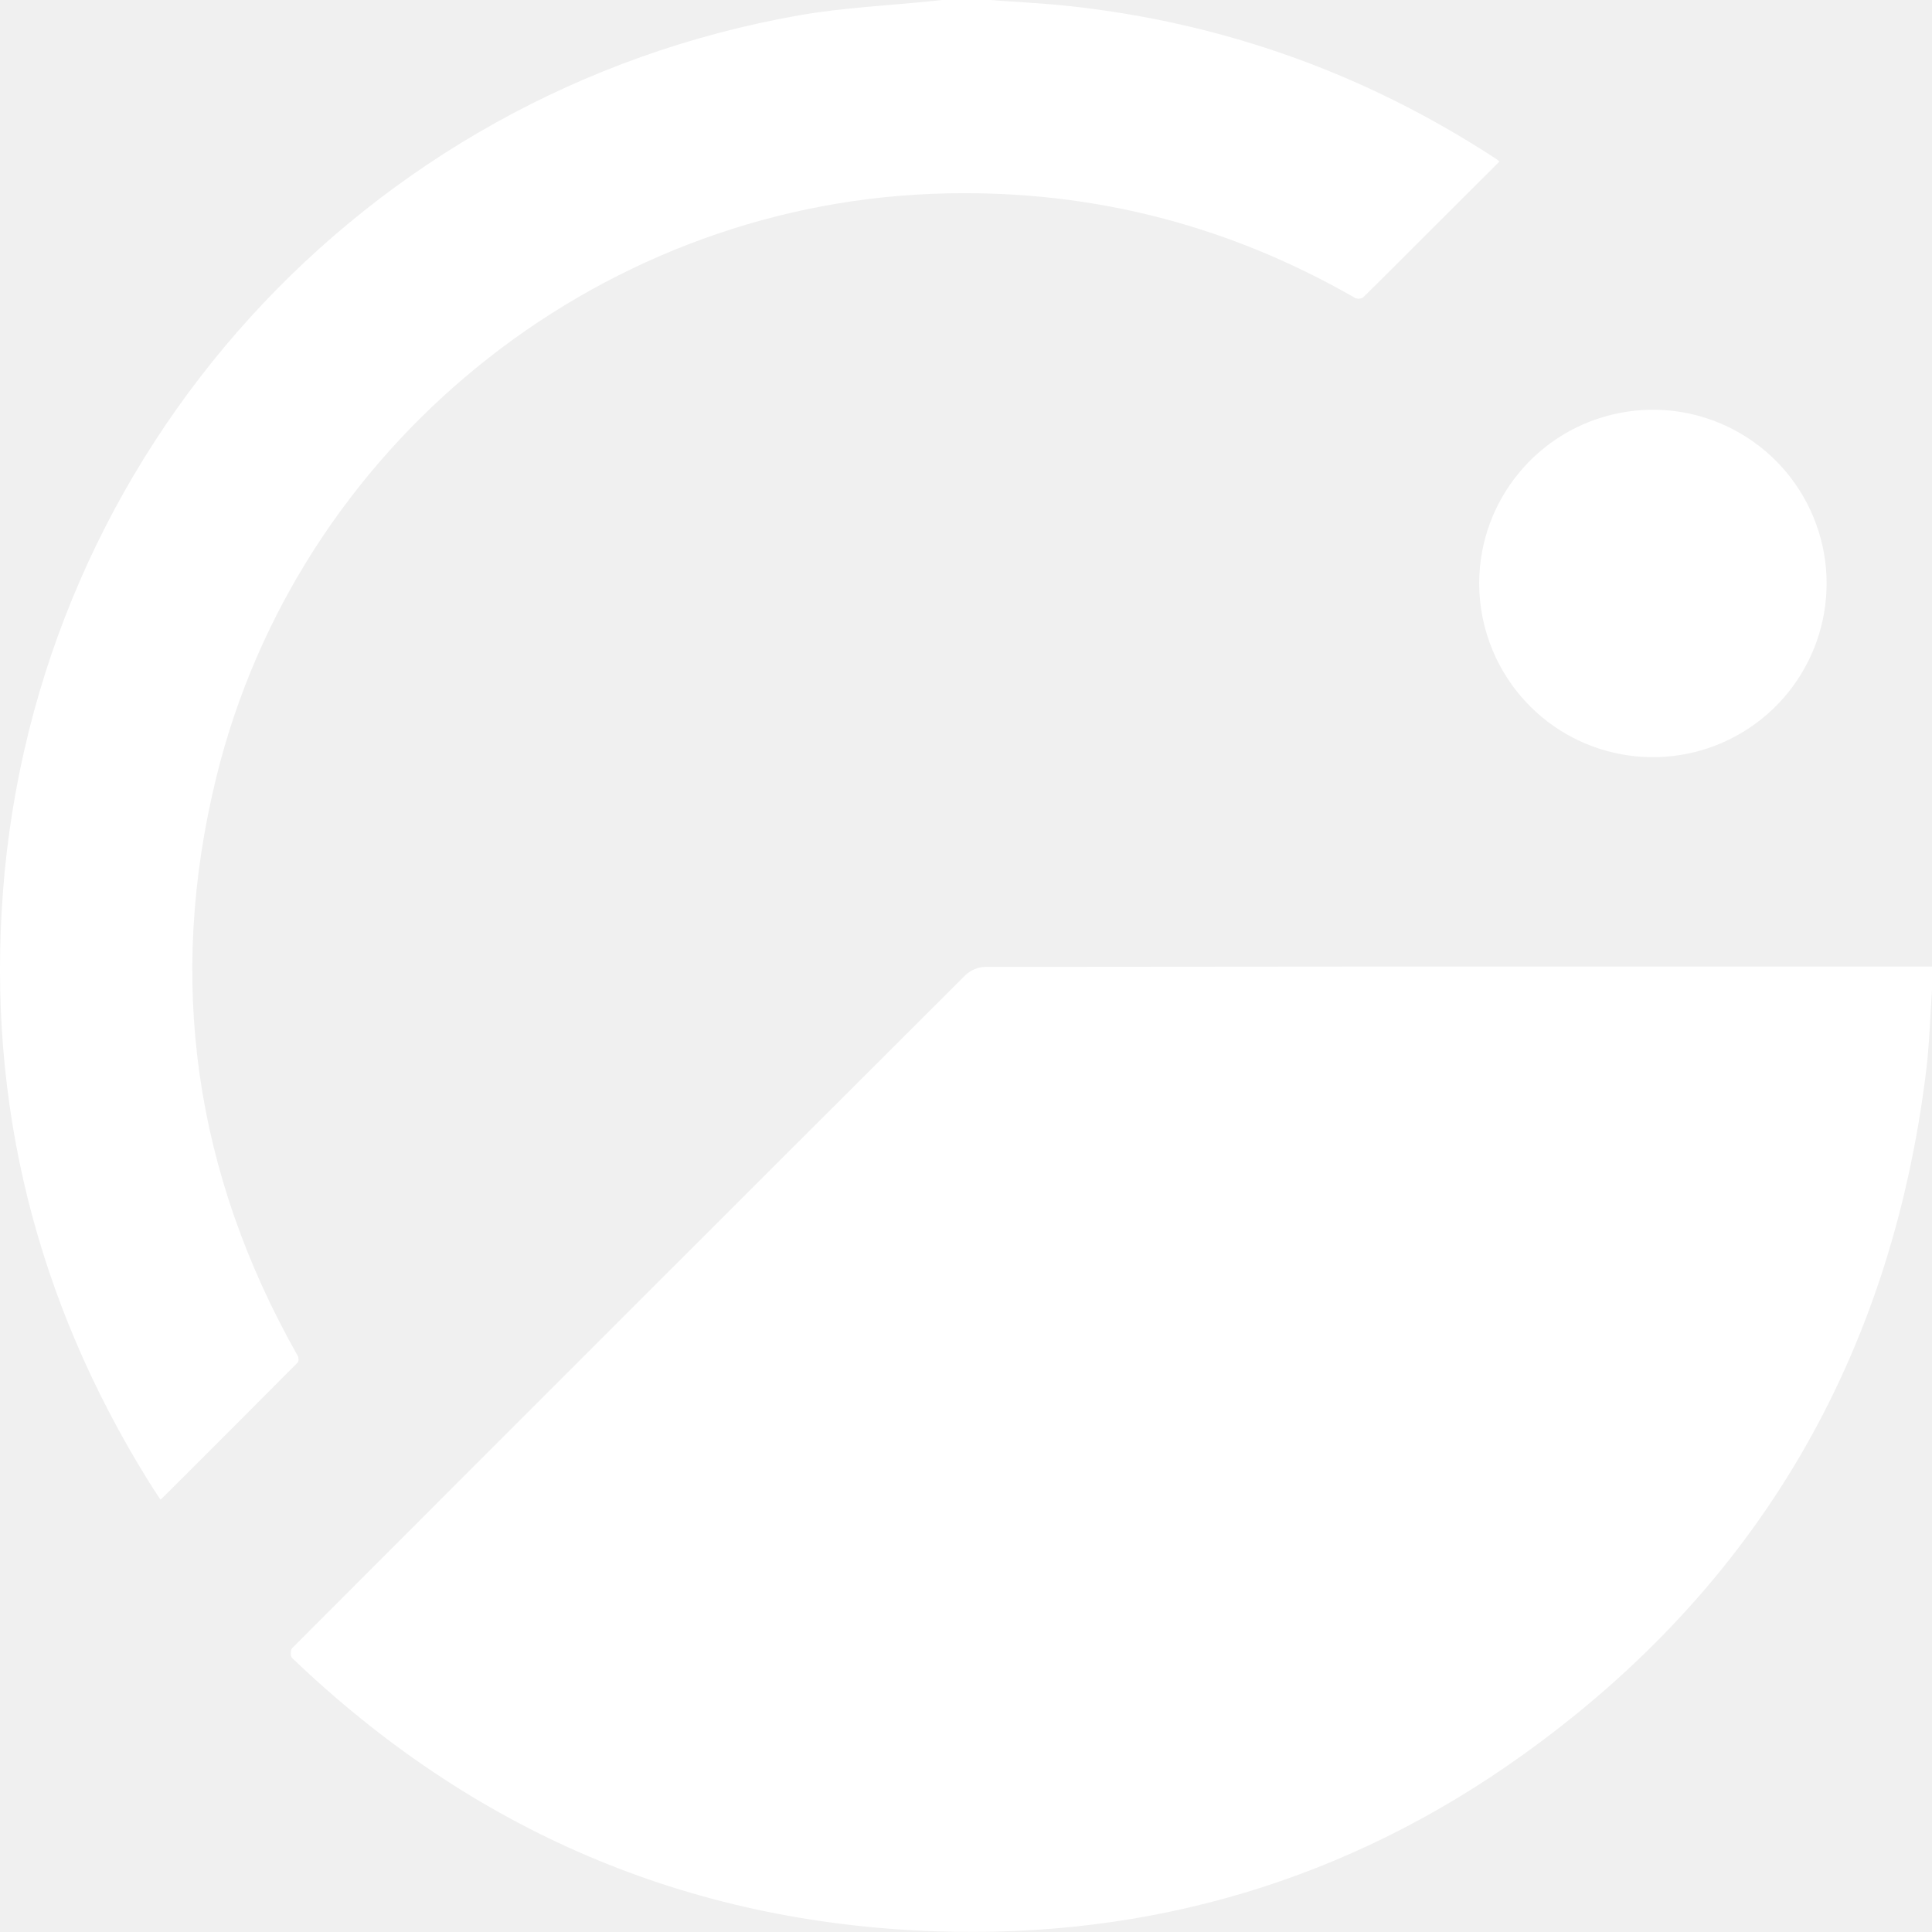
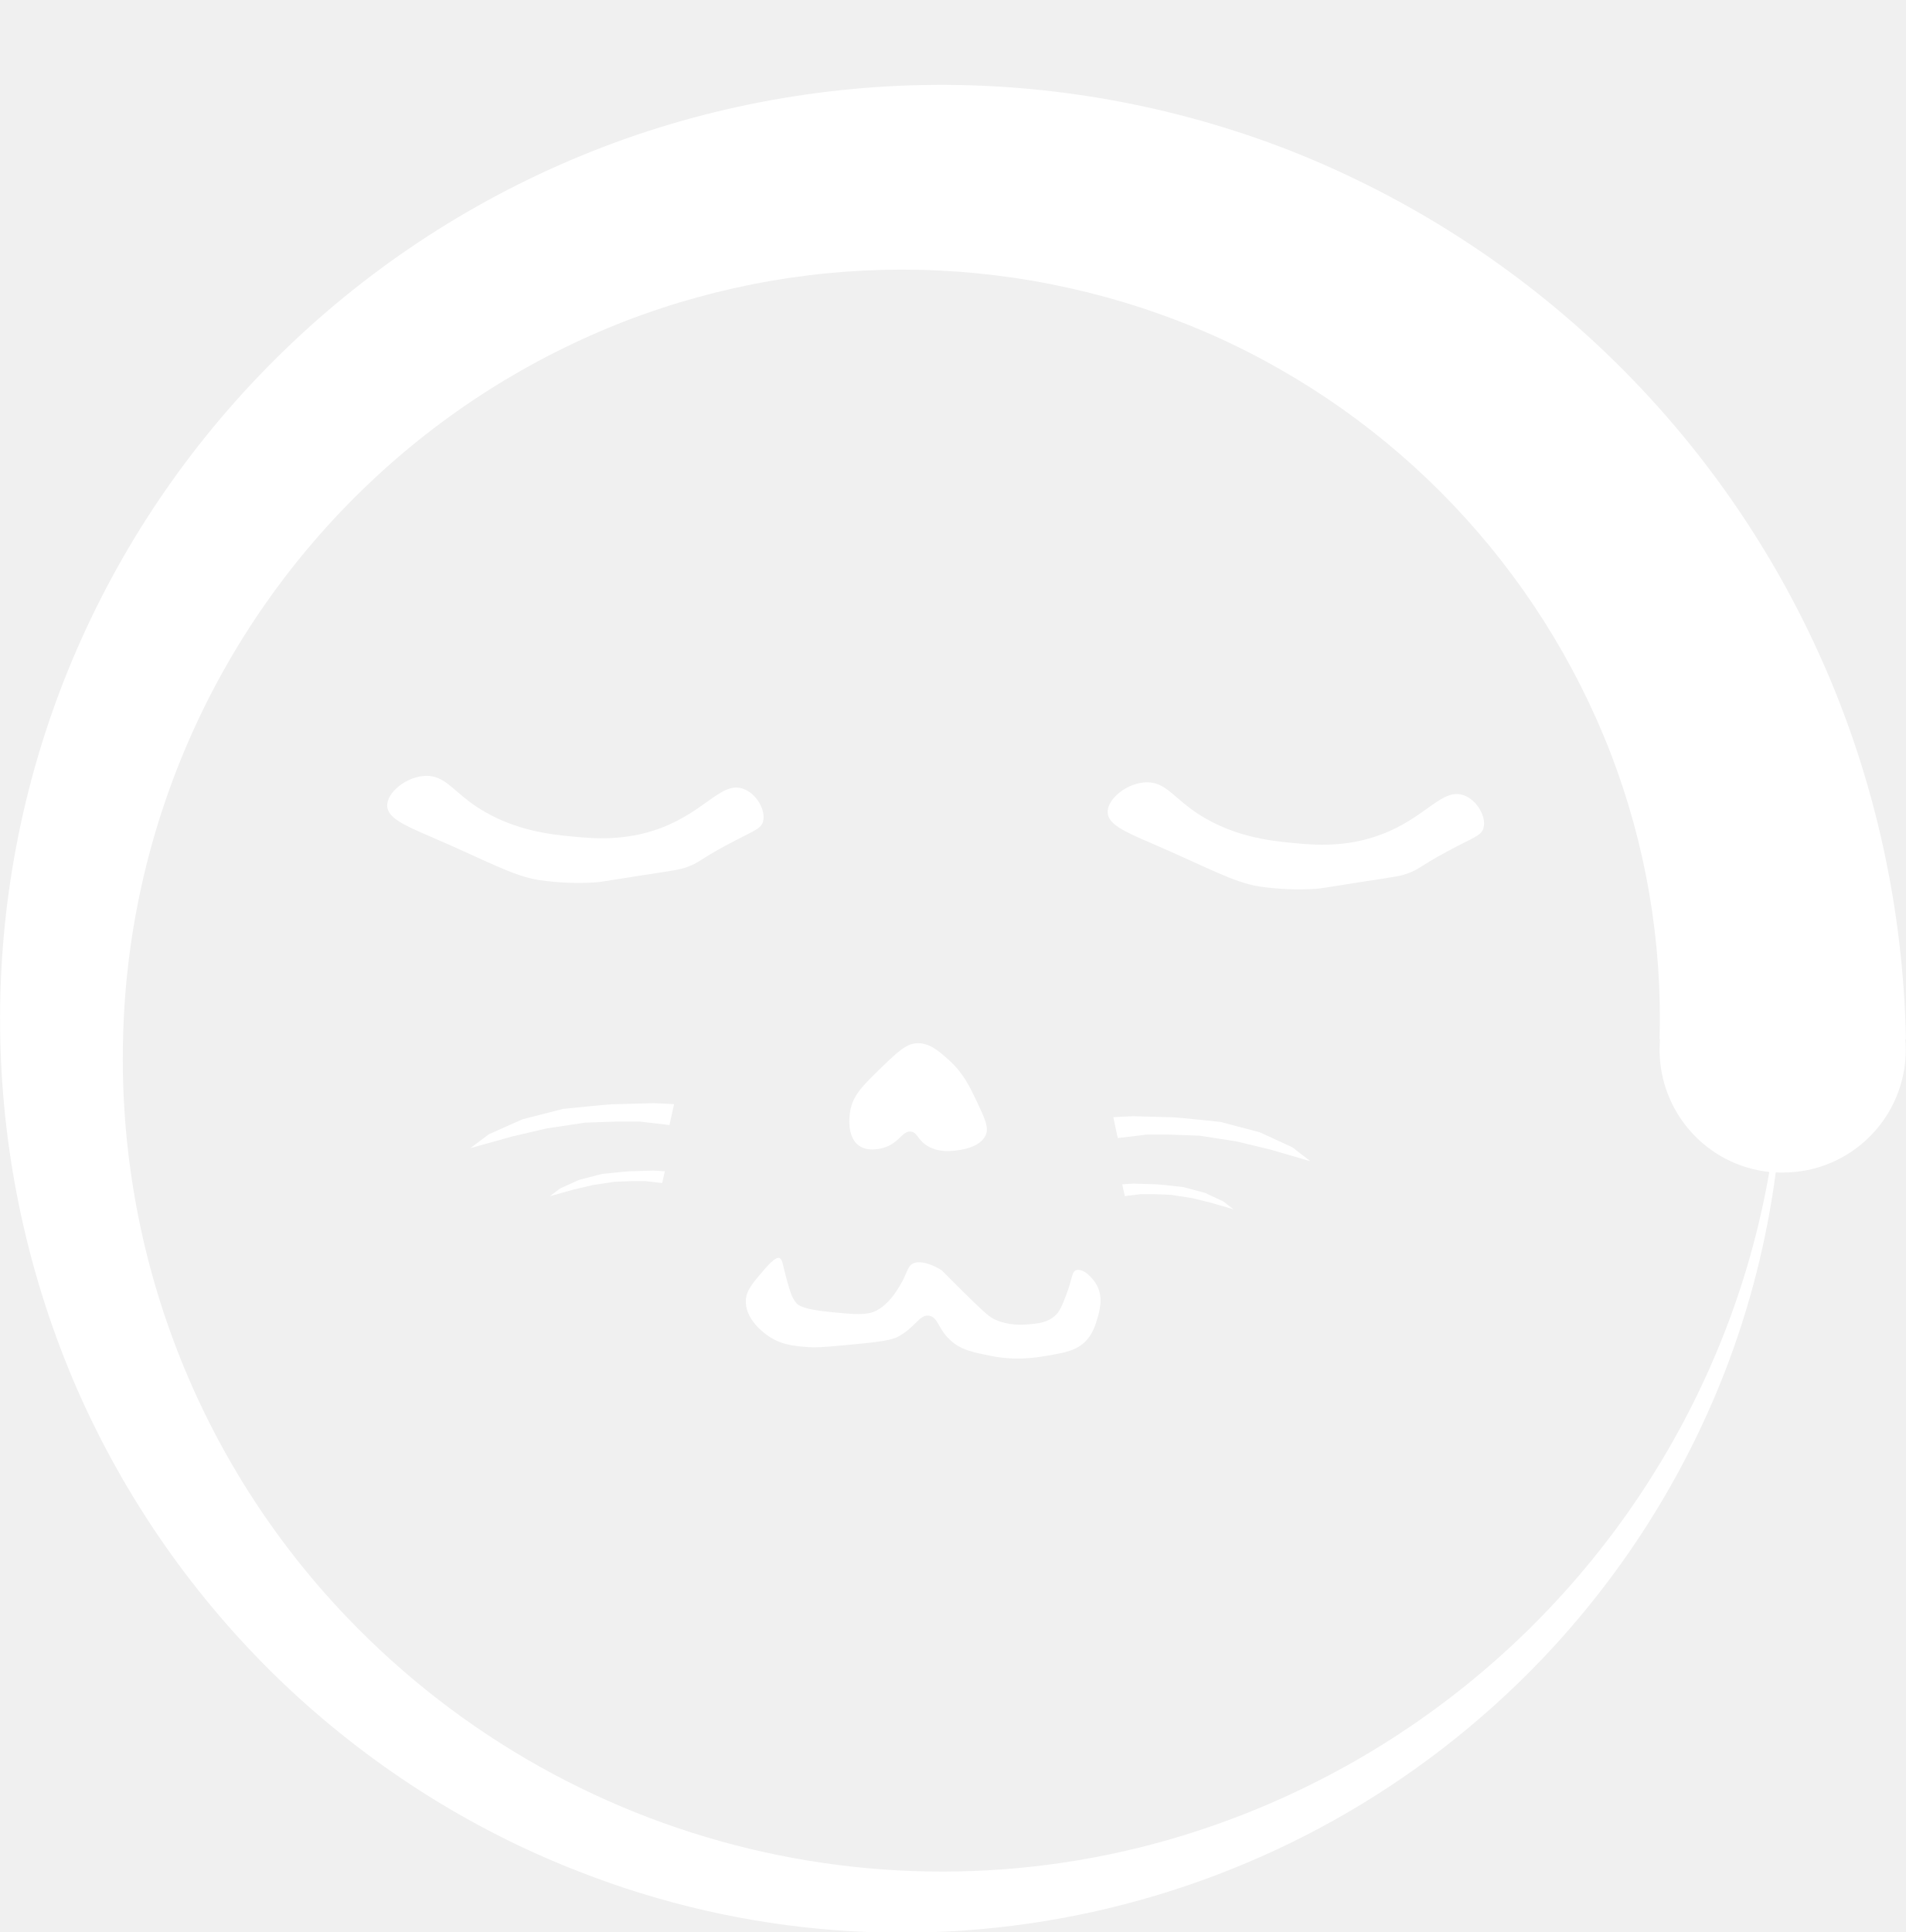
- <svg xmlns="http://www.w3.org/2000/svg" viewBox="0 0 1447.32 1447.32">
-   <g id="Layer_2" data-name="Layer 2">
-     <g id="Layer_1-2" data-name="Layer 1">
-       <g id="Layer_4_Image" data-name="Layer 4 Image">
-         <path d="M1447.32,741.5c-1.42,20.34-1.92,40.81-4.41,61-26.4,214.39-126.4,386.19-301.93,512-131.13,94-279.13,137.87-440.34,132.29C514.23,1440.38,353.52,1371,218.76,1242c-1.24-1.2-1.21-5.94,0-7.21Q470.88,982.27,723.47,730.26a22.68,22.68,0,0,1,14.48-5.94q354.69-.44,709.37-.26Z" style="fill:#fff" />
-         <path d="M741.26,0c19.88,1.51,39.8,2.39,59.61,4.53q174,18.85,320.5,114.88a23.16,23.16,0,0,1,1.91,1.6l-61.74,61.61c-13.44,13.41-26.79,26.91-40.39,40.15a6.3,6.3,0,0,1-5.85.51Q867.8,138.43,697.77,145.23c-253.6,10.22-474.7,189.83-535.5,436.12-37.64,152.6-16.71,297.57,60.8,434.4.74,1.3.79,4.17-.11,5q-50.48,50.85-101.29,101.42c-.33.33-.74.6-1.51,1.22-3.19-4.94-6.39-9.72-9.42-14.6C27.15,973.67-9.75,826.81,2.19,668.29,27.08,338.76,272.36,68.79,598.74,11.46c33-5.79,66.74-7.26,100.14-10.73L705.7,0Z" style="fill:#fff" />
-         <path d="M1108.11,436.82a130.13,130.13,0,1,1,38.21,92.38A130.44,130.44,0,0,1,1108.11,436.82Z" style="fill:#fff" />
-       </g>
-     </g>
-   </g>
+ <svg xmlns="http://www.w3.org/2000/svg" version="1.1" id="Layer_1" x="0px" y="0px" viewBox="0 0 1360 1378.8" style="enable-background:new 0 0 1360 1378.8;" xml:space="preserve">
+   <style type="text/css">
+ 	.st0{fill:#FFFFFF;}
+ </style>
+   <path class="st0" d="M1360,741.7c-1.8-91.7-21.6-183.3-58.4-267c-73.5-168-210.6-300-381.2-367.3c-83.6-32.6-172.8-48.5-262.5-46.7  c-88.8,1.8-177.4,21.1-258.1,56.8C319,153.1,246,204.2,185,268C124.4,331.2,76.8,405.7,45,487.3c-63.3,162.9-59.6,344.3,10.2,504.5  c34.4,78.2,83.8,148.9,145.4,208.1c61.2,58.6,133.6,105.1,211.9,135.5c238.6,93.9,510.3,34.2,687.6-151.1  c56.5-59.2,100.9-128.8,130.6-205.1c17.8-45.9,30-93.7,36.4-142.5c1.7,0.1,3.5,0.1,5.1,0.1c48.5,0,87.7-39.3,87.7-87.8  c0-2.5-0.1-4.9-0.3-7.4L1360,741.7L1360,741.7z M1220.5,975.1c-64.6,146.6-184.6,261.7-333.8,320  c-222.1,87.1-474.9,31.3-639.6-141.4C141.4,1043,84.1,894.8,87.8,741.9c3.2-150,66.1-292.6,174.7-396.1  c52.9-50.5,115.3-90.1,183.5-116.6c135.7-52.3,286.6-48.7,419.6,10.1c130.3,58.1,232.3,165.4,283.8,298.5  c25,65,36.8,134.3,34.8,203.9h0.3c-0.1,2.4-0.3,4.9-0.3,7.4c0,44.8,33.7,82.5,78.3,87.3C1254.2,884.2,1240.1,930.8,1220.5,975.1z" />
+   <path class="st0" d="M530.5,563c-15.5-5.7-26.8,15.8-58.9,27.9c-25.4,9.6-48.2,7.5-62,6.2c-16.5-1.5-47.1-4.4-74.4-24.8  c-13.1-9.8-18.9-18.7-31-18.6c-13.7,0.1-28.5,11.8-27.9,21.7c0.5,8.2,11.4,13.3,31,21.7c39.6,17,58.6,28.1,77.5,31  c13.3,1.9,26.8,2.5,40.3,1.6c4.1-0.3,3.8-0.5,31-4.7c26.7-4.1,28.8-4.3,34.1-6.2c9.3-3.4,7.9-4.7,27.9-15.5  c19.5-10.5,24.9-11.4,26.4-17.1C546.6,578.4,539.9,566.4,530.5,563z" />
+   <path class="st0" d="M1044.6,567.6c-15.5-5.7-26.8,15.8-58.9,27.9c-25.4,9.6-48.2,7.5-62,6.2c-16.5-1.5-47.1-4.4-74.4-24.8  c-13.1-9.8-18.9-18.7-31-18.6c-13.7,0.1-28.5,11.8-27.9,21.7c0.5,8.2,11.4,13.3,31,21.7c39.6,17,58.6,28.1,77.5,31  c13.3,1.9,26.8,2.5,40.3,1.6c4.1-0.3,3.8-0.5,31-4.7c26.7-4.1,28.8-4.3,34.1-6.2c9.3-3.4,7.9-4.7,27.9-15.5  c19.5-10.5,24.9-11.4,26.4-17.1C1060.7,583,1054,571,1044.6,567.6z" />
+   <path class="st0" d="M655,744.5c-8,0-14.1,5.8-26,17.3c-13.4,13-20.3,19.7-22.3,31c-0.4,2.2-3,18.3,6.2,24.8c7,5,17.2,1.7,18.6,1.2  c10.4-3.5,12.5-12,18.6-11.2c4.6,0.7,4.4,5.5,11.2,9.9c7.7,4.9,16.3,4.1,19.8,3.7s18.2-1.8,22.3-11.2c2.3-5.3-0.5-11.4-6.2-23.5  c-5.2-11-9.7-20.5-19.8-29.7C669.9,750.1,663.6,744.5,655,744.5z" />
+   <path class="st0" d="M545.9,905.4c-8.9,10.3-13.3,15.5-13.7,22.4c-0.7,13.3,12.1,22.8,15,24.9c9.6,7.2,20,8,29.9,8.7  c5.4,0.4,11.6-0.1,23.7-1.2c22.7-2.1,34.2-3.2,39.9-6.2c12.9-6.9,15.4-16.3,22.4-15c6.4,1.2,6.1,9.3,15,17.4  c7.5,7,15.9,8.6,28.7,11.2c17.7,3.6,31.6,1.4,39.9,0c13.5-2.3,22-3.8,28.7-11.2c4.6-5.2,6.3-11,7.5-15c1.7-5.8,4.4-15,0-23.7  c-3.3-6.5-10.5-12.8-15-11.2c-3.4,1.2-2.5,6.1-7.5,18.7c-2.8,7.1-4.3,10.8-7.5,13.7c-5.4,5-12.3,5.7-18.7,6.2  c-4.6,0.4-14.5,1.2-24.9-3.7c-4-1.9-10.2-7.9-22.4-19.9c-6.2-6.1-15-15-15-15l0,0c0,0-12.3-8-19.9-5c-4.8,1.9-4.2,6.8-10,16.2  c-2.6,4.3-7.8,12.8-16.2,17.4c-7,3.8-15.9,3-33.7,1.2c-19.2-1.9-22.4-4.8-23.7-6.2c-3.4-3.7-4.8-8.9-7.5-18.7  c-2.4-8.7-2.4-12.9-5-13.7C554.9,897.6,552.7,897.6,545.9,905.4z" />
+   <path class="st0" d="M481,788l-3.3,14.9l-21.5-2.5h-15.7l-23.1,0.8l-27.3,4.1l-24.8,5.8l-29.7,8.3l13.2-9.9l24-10.7l28.9-7.4  c0,0,32.2-3.3,34.7-3.3s27.3-0.8,29.7-0.8S481,788,481,788z" />
+   <path class="st0" d="M474.4,835.9l-1.9,8.4l-12.1-1.4h-8.9l-13,0.5l-15.4,2.3l-14,3.3l-16.8,4.7l7.5-5.6l13.5-6.1l16.3-4.2  c0,0,18.2-1.9,19.6-1.9s15.4-0.5,16.8-0.5S474.4,835.9,474.4,835.9z" />
+   <path class="st0" d="M794.4,797.3l3.2,14.9l20.8-2.5h15.2l22.4,0.8l26.4,4.1l24,5.8l28.6,8.3l-12.8-9.9L899,808.1l-28-7.4  c0,0-31.2-3.3-33.6-3.3c-2.4,0-26.4-0.8-28.8-0.8C806.2,796.6,794.4,797.3,794.4,797.3z" />
+   <path class="st0" d="M800.8,845.2l1.8,8.4l11.7-1.4h8.6l12.6,0.5l14.9,2.3l13.5,3.3l16.2,4.7l-7.2-5.6l-13.1-6.1l-15.8-4.2  c0,0-17.6-1.9-18.9-1.9s-14.9-0.5-16.2-0.5S800.8,845.2,800.8,845.2z" />
</svg>
